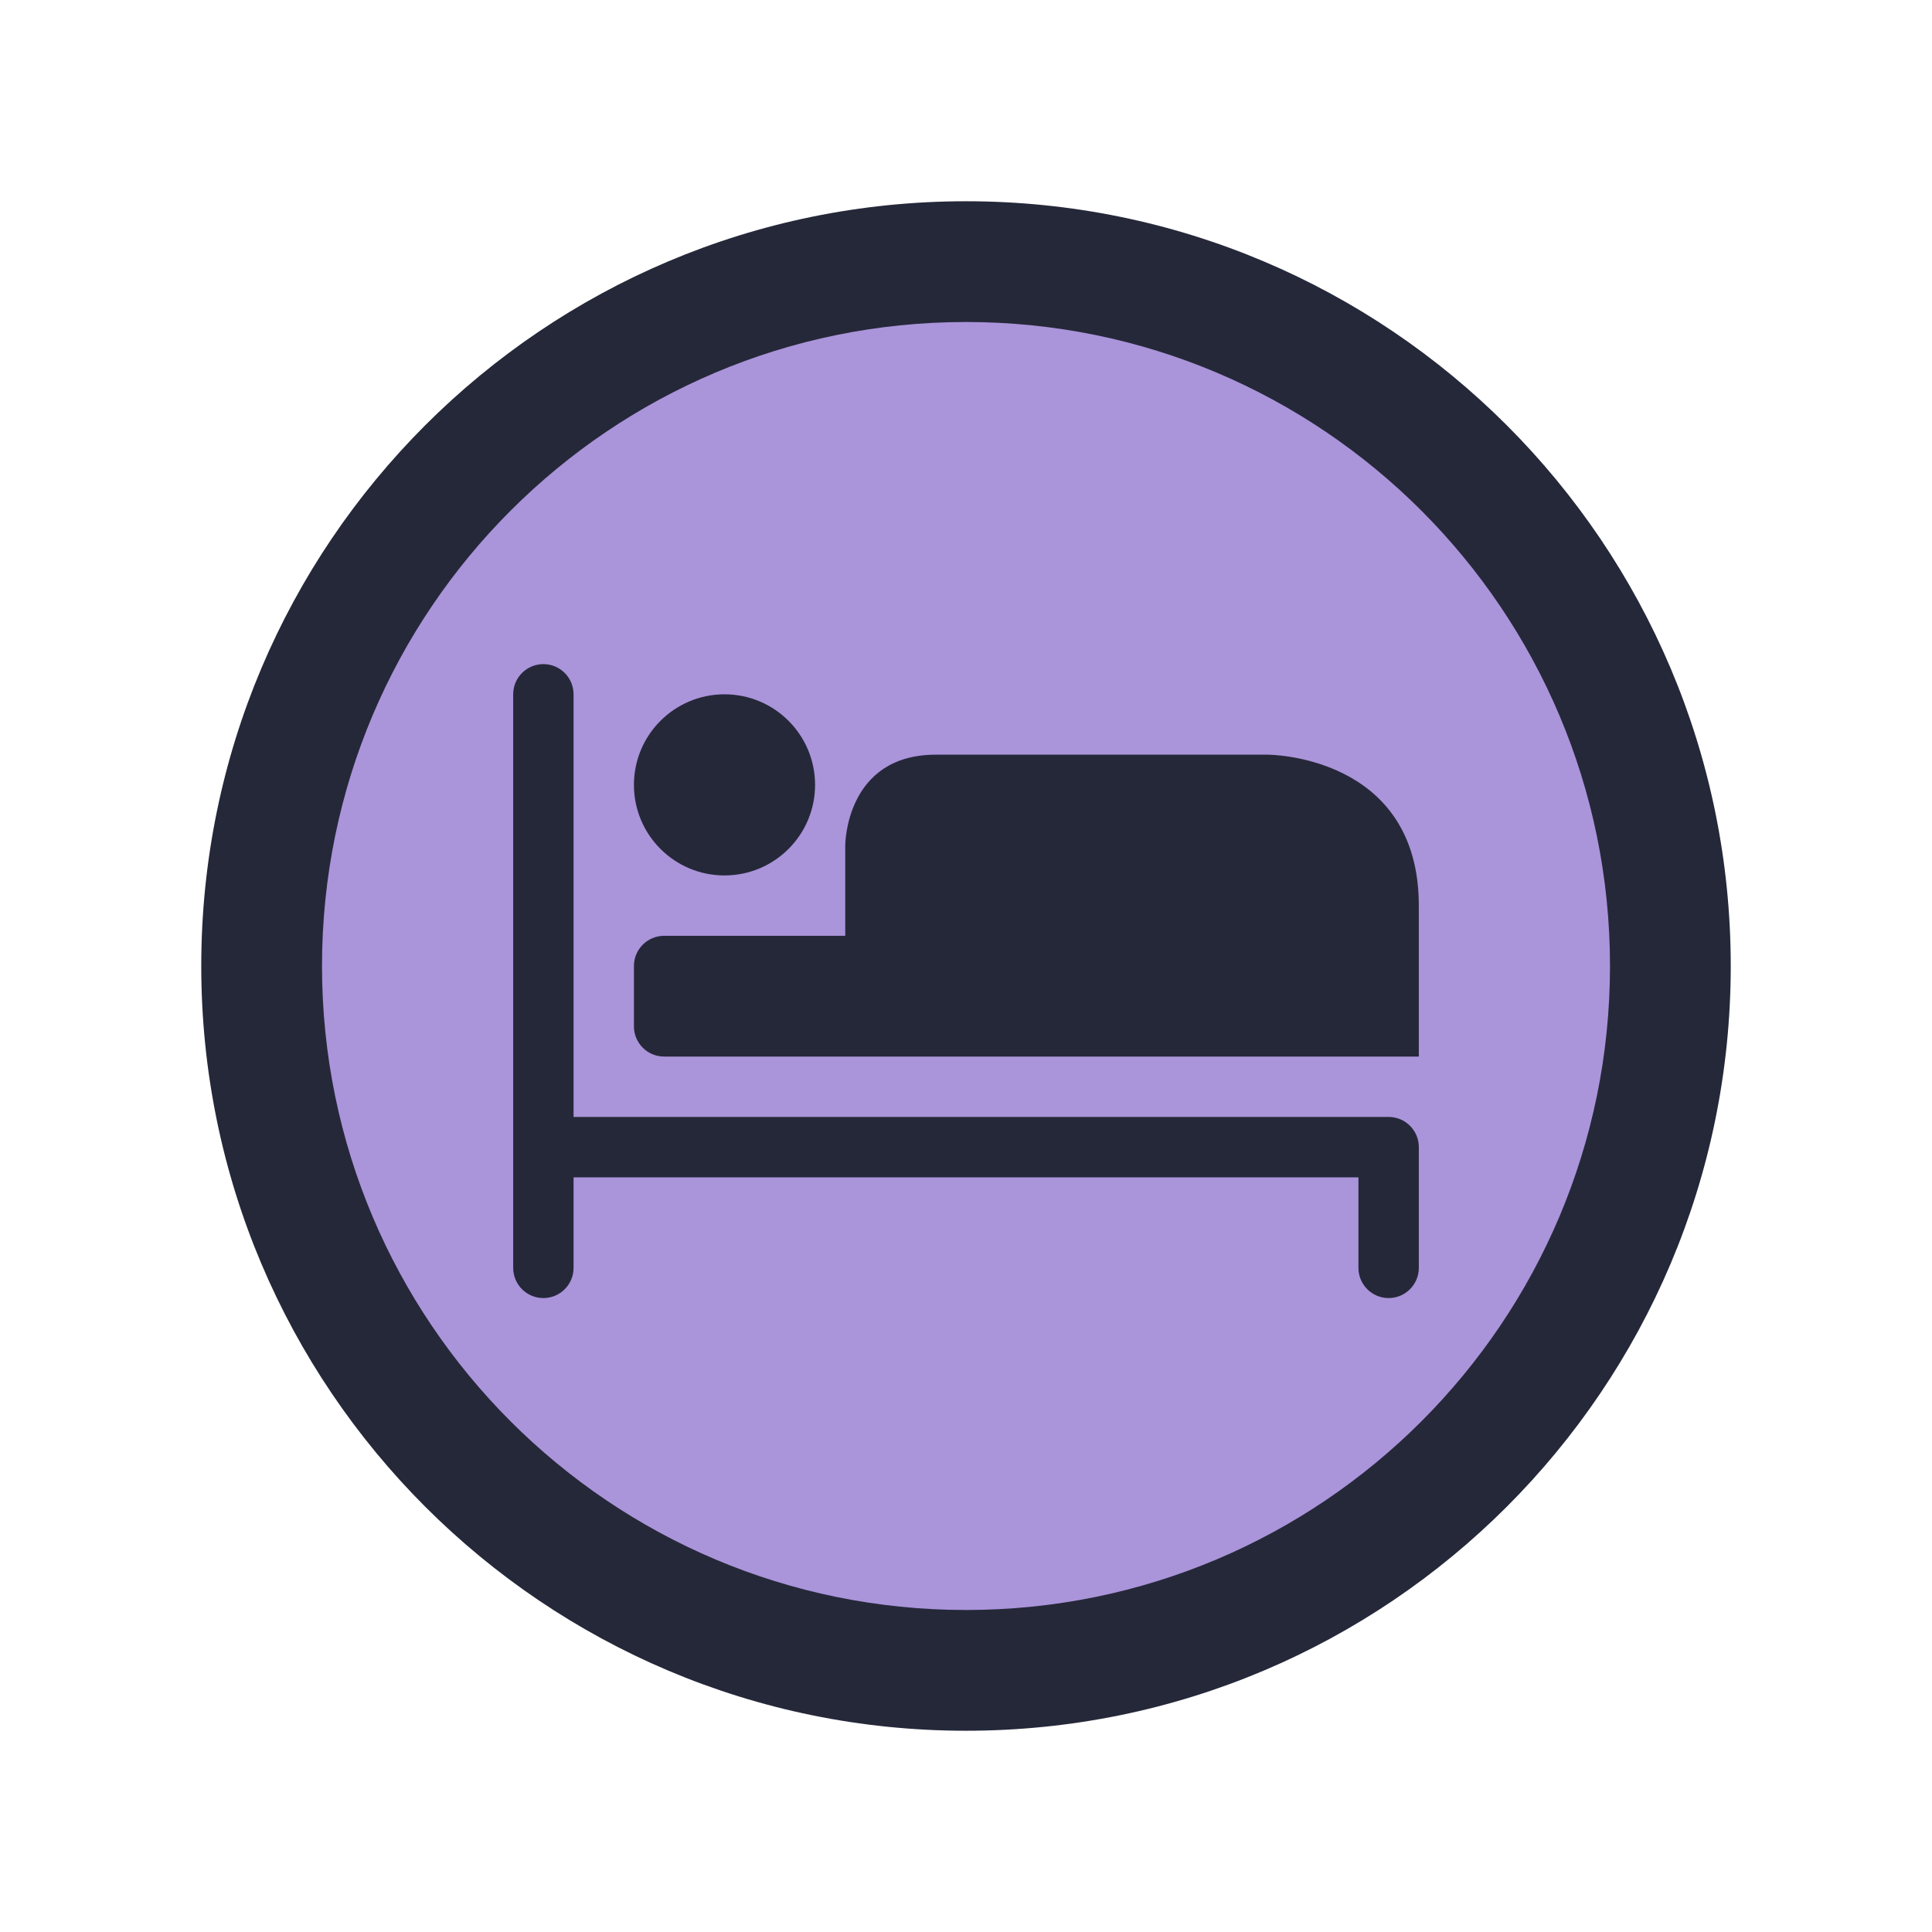
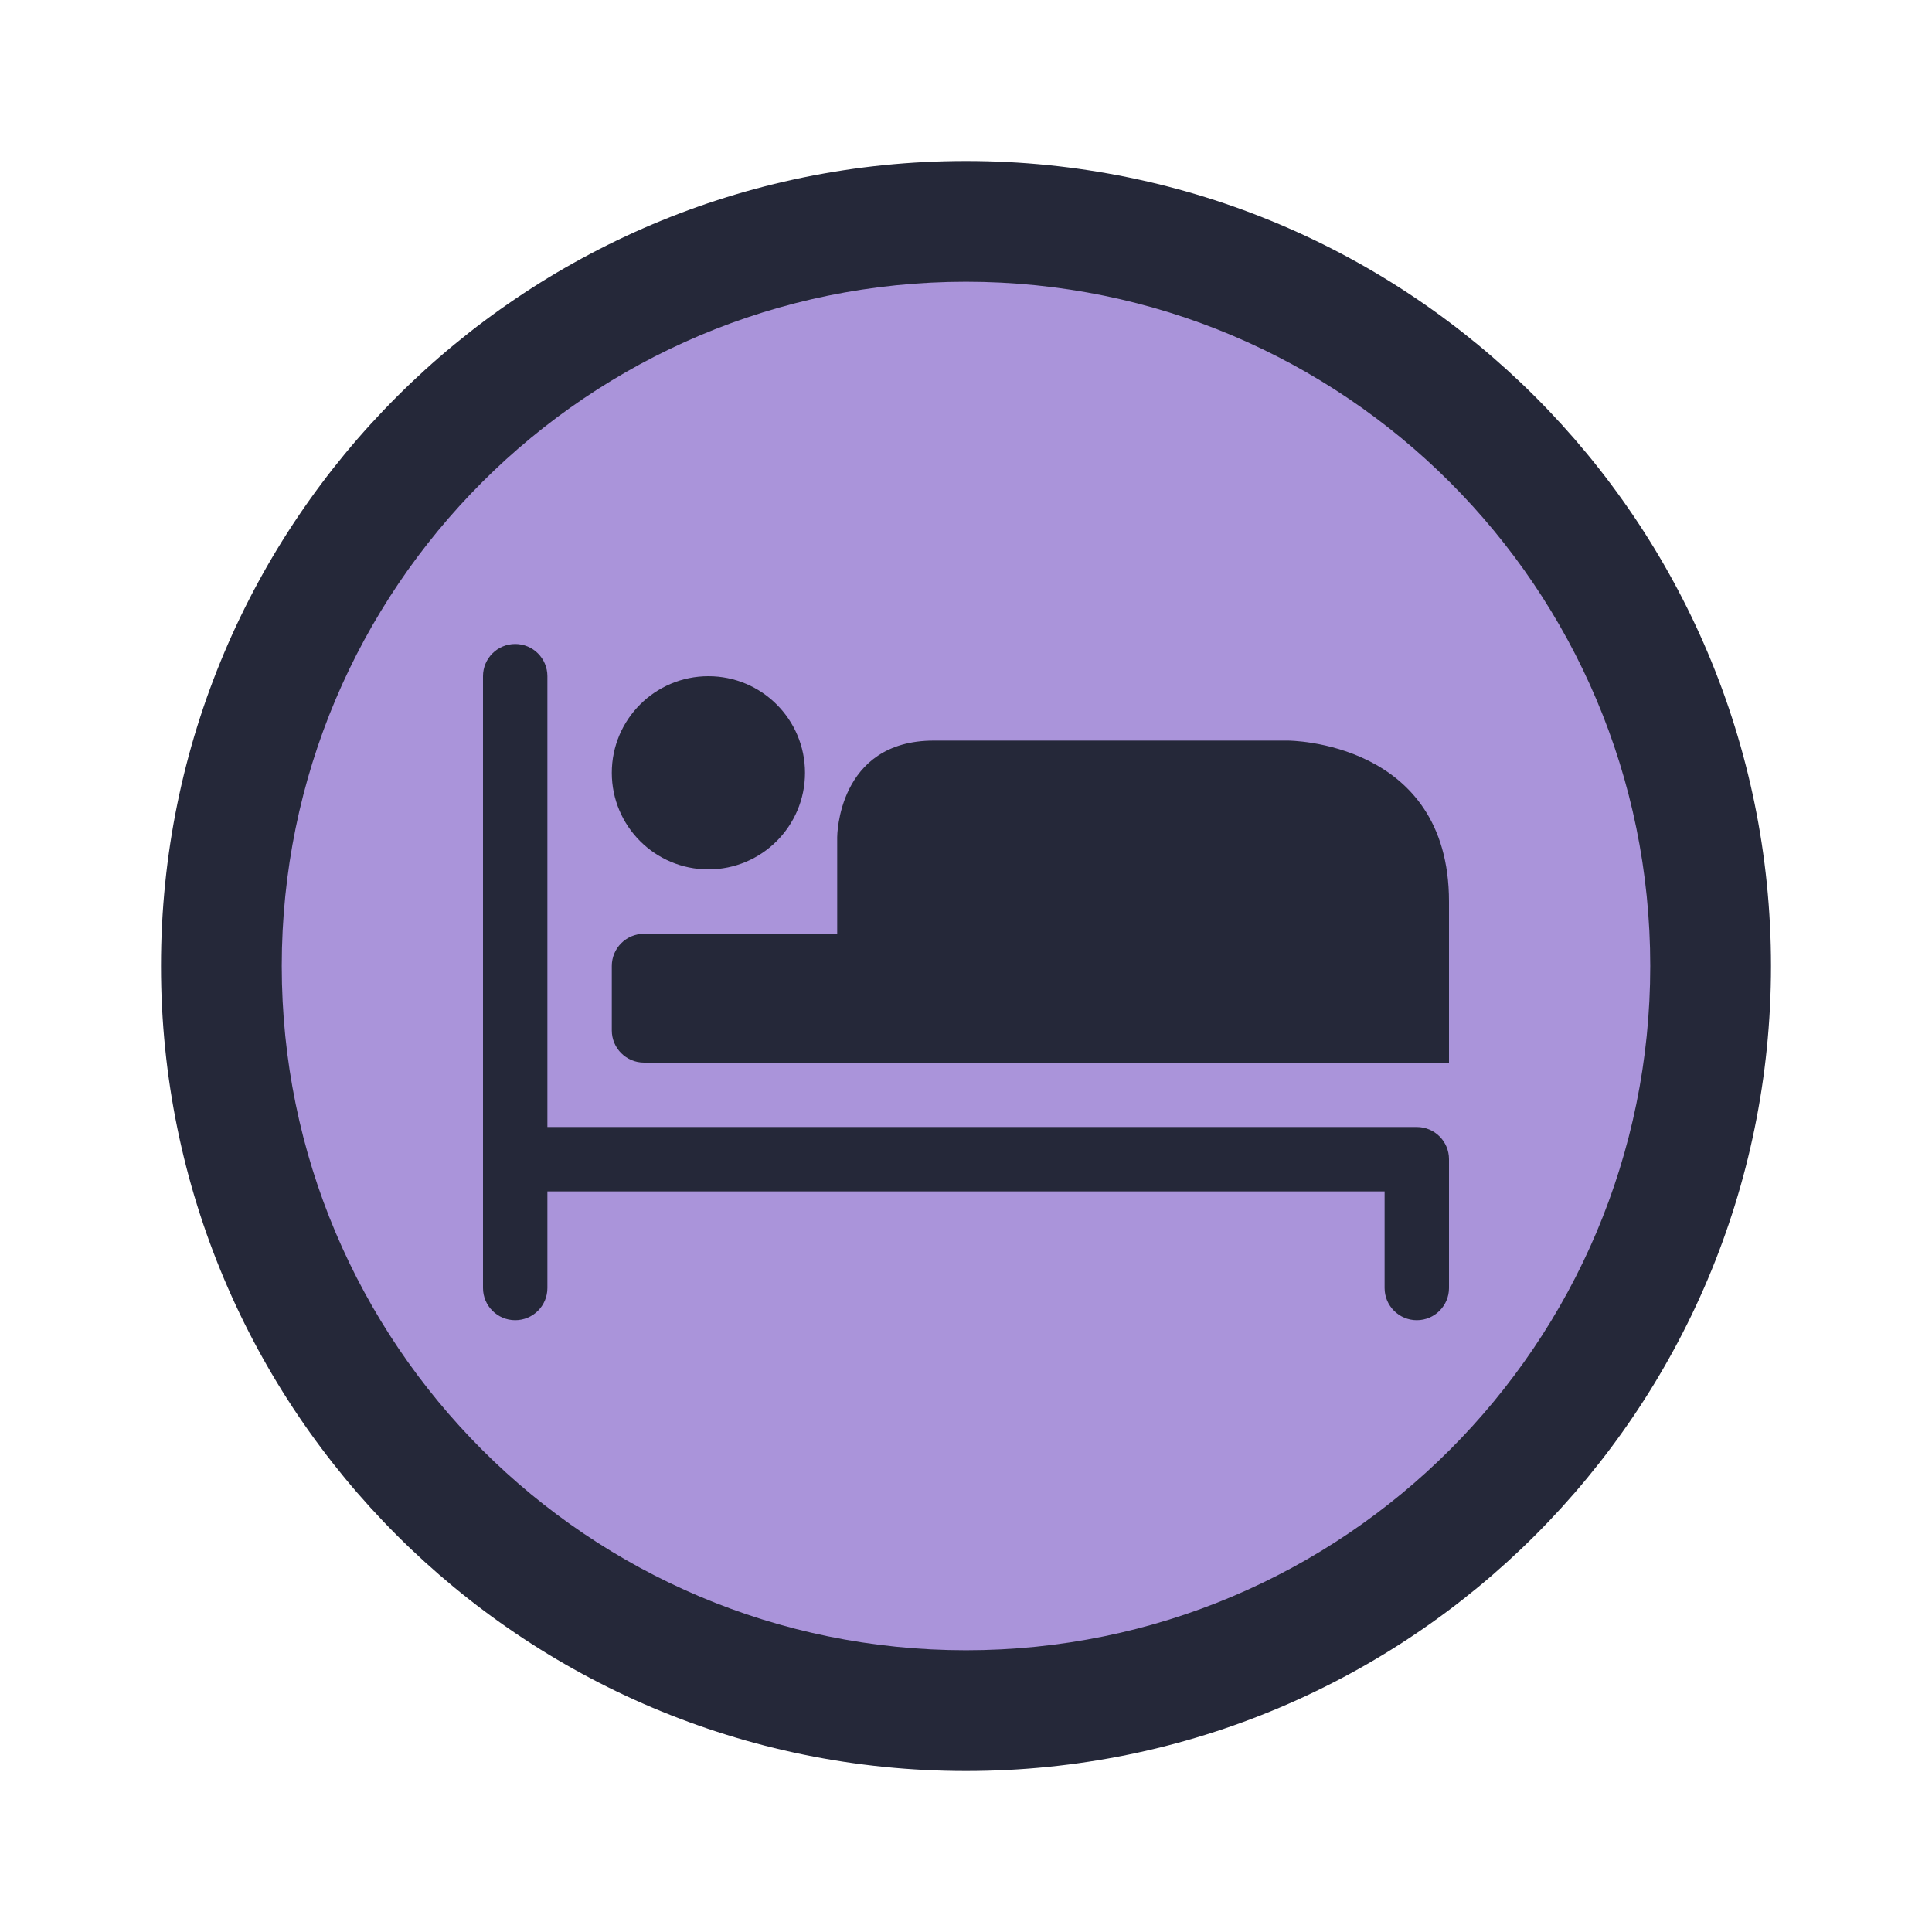
<svg xmlns="http://www.w3.org/2000/svg" width="24" height="24" viewBox="0 0 24 24">
-   <circle cx="12" cy="12" r="9.5" fill="#252839" />
-   <circle cx="12" cy="12" r="8" fill="#AA94DA" />
-   <path fill="#252839" transform="translate(6.375 6.375) scale(.75)" d="M.5 2.5A.5.5 0 0 0 0 3v9.5a.5.5 0 0 0 1 0V11h13v1.5a.5.5 0 0 0 1 0v-2a.5.5 0 0 0-.5-.5H1V3a.5.5 0 0 0-.5-.5ZM3.5 3A1.5 1.5 0 1 0 5 4.5 1.5 1.5 0 0 0 3.5 3ZM7 4C5.5 4 5.5 5.5 5.5 5.5V7h-3a.5.5 0 0 0-.5.5v1a.5.5 0 0 0 .5.5H15V6.5C15 4 12.5 4 12.5 4H7Z" />
+   <circle cx="12" cy="12" r="10" fill="#252839" />
+   <circle cx="12" cy="12" r="8.5" fill="#AA94DA" />
+   <path fill="#252839" transform="translate(6 6) scale(.8)" d="M.5 2.5A.5.5 0 0 0 0 3v9.5a.5.5 0 0 0 1 0V11h13v1.5a.5.5 0 0 0 1 0v-2a.5.5 0 0 0-.5-.5H1V3a.5.5 0 0 0-.5-.5ZM3.5 3A1.5 1.5 0 1 0 5 4.5 1.5 1.5 0 0 0 3.5 3ZM7 4C5.5 4 5.5 5.5 5.5 5.5V7h-3a.5.5 0 0 0-.5.5v1a.5.5 0 0 0 .5.5H15V6.5C15 4 12.5 4 12.5 4H7Z" />
</svg>
